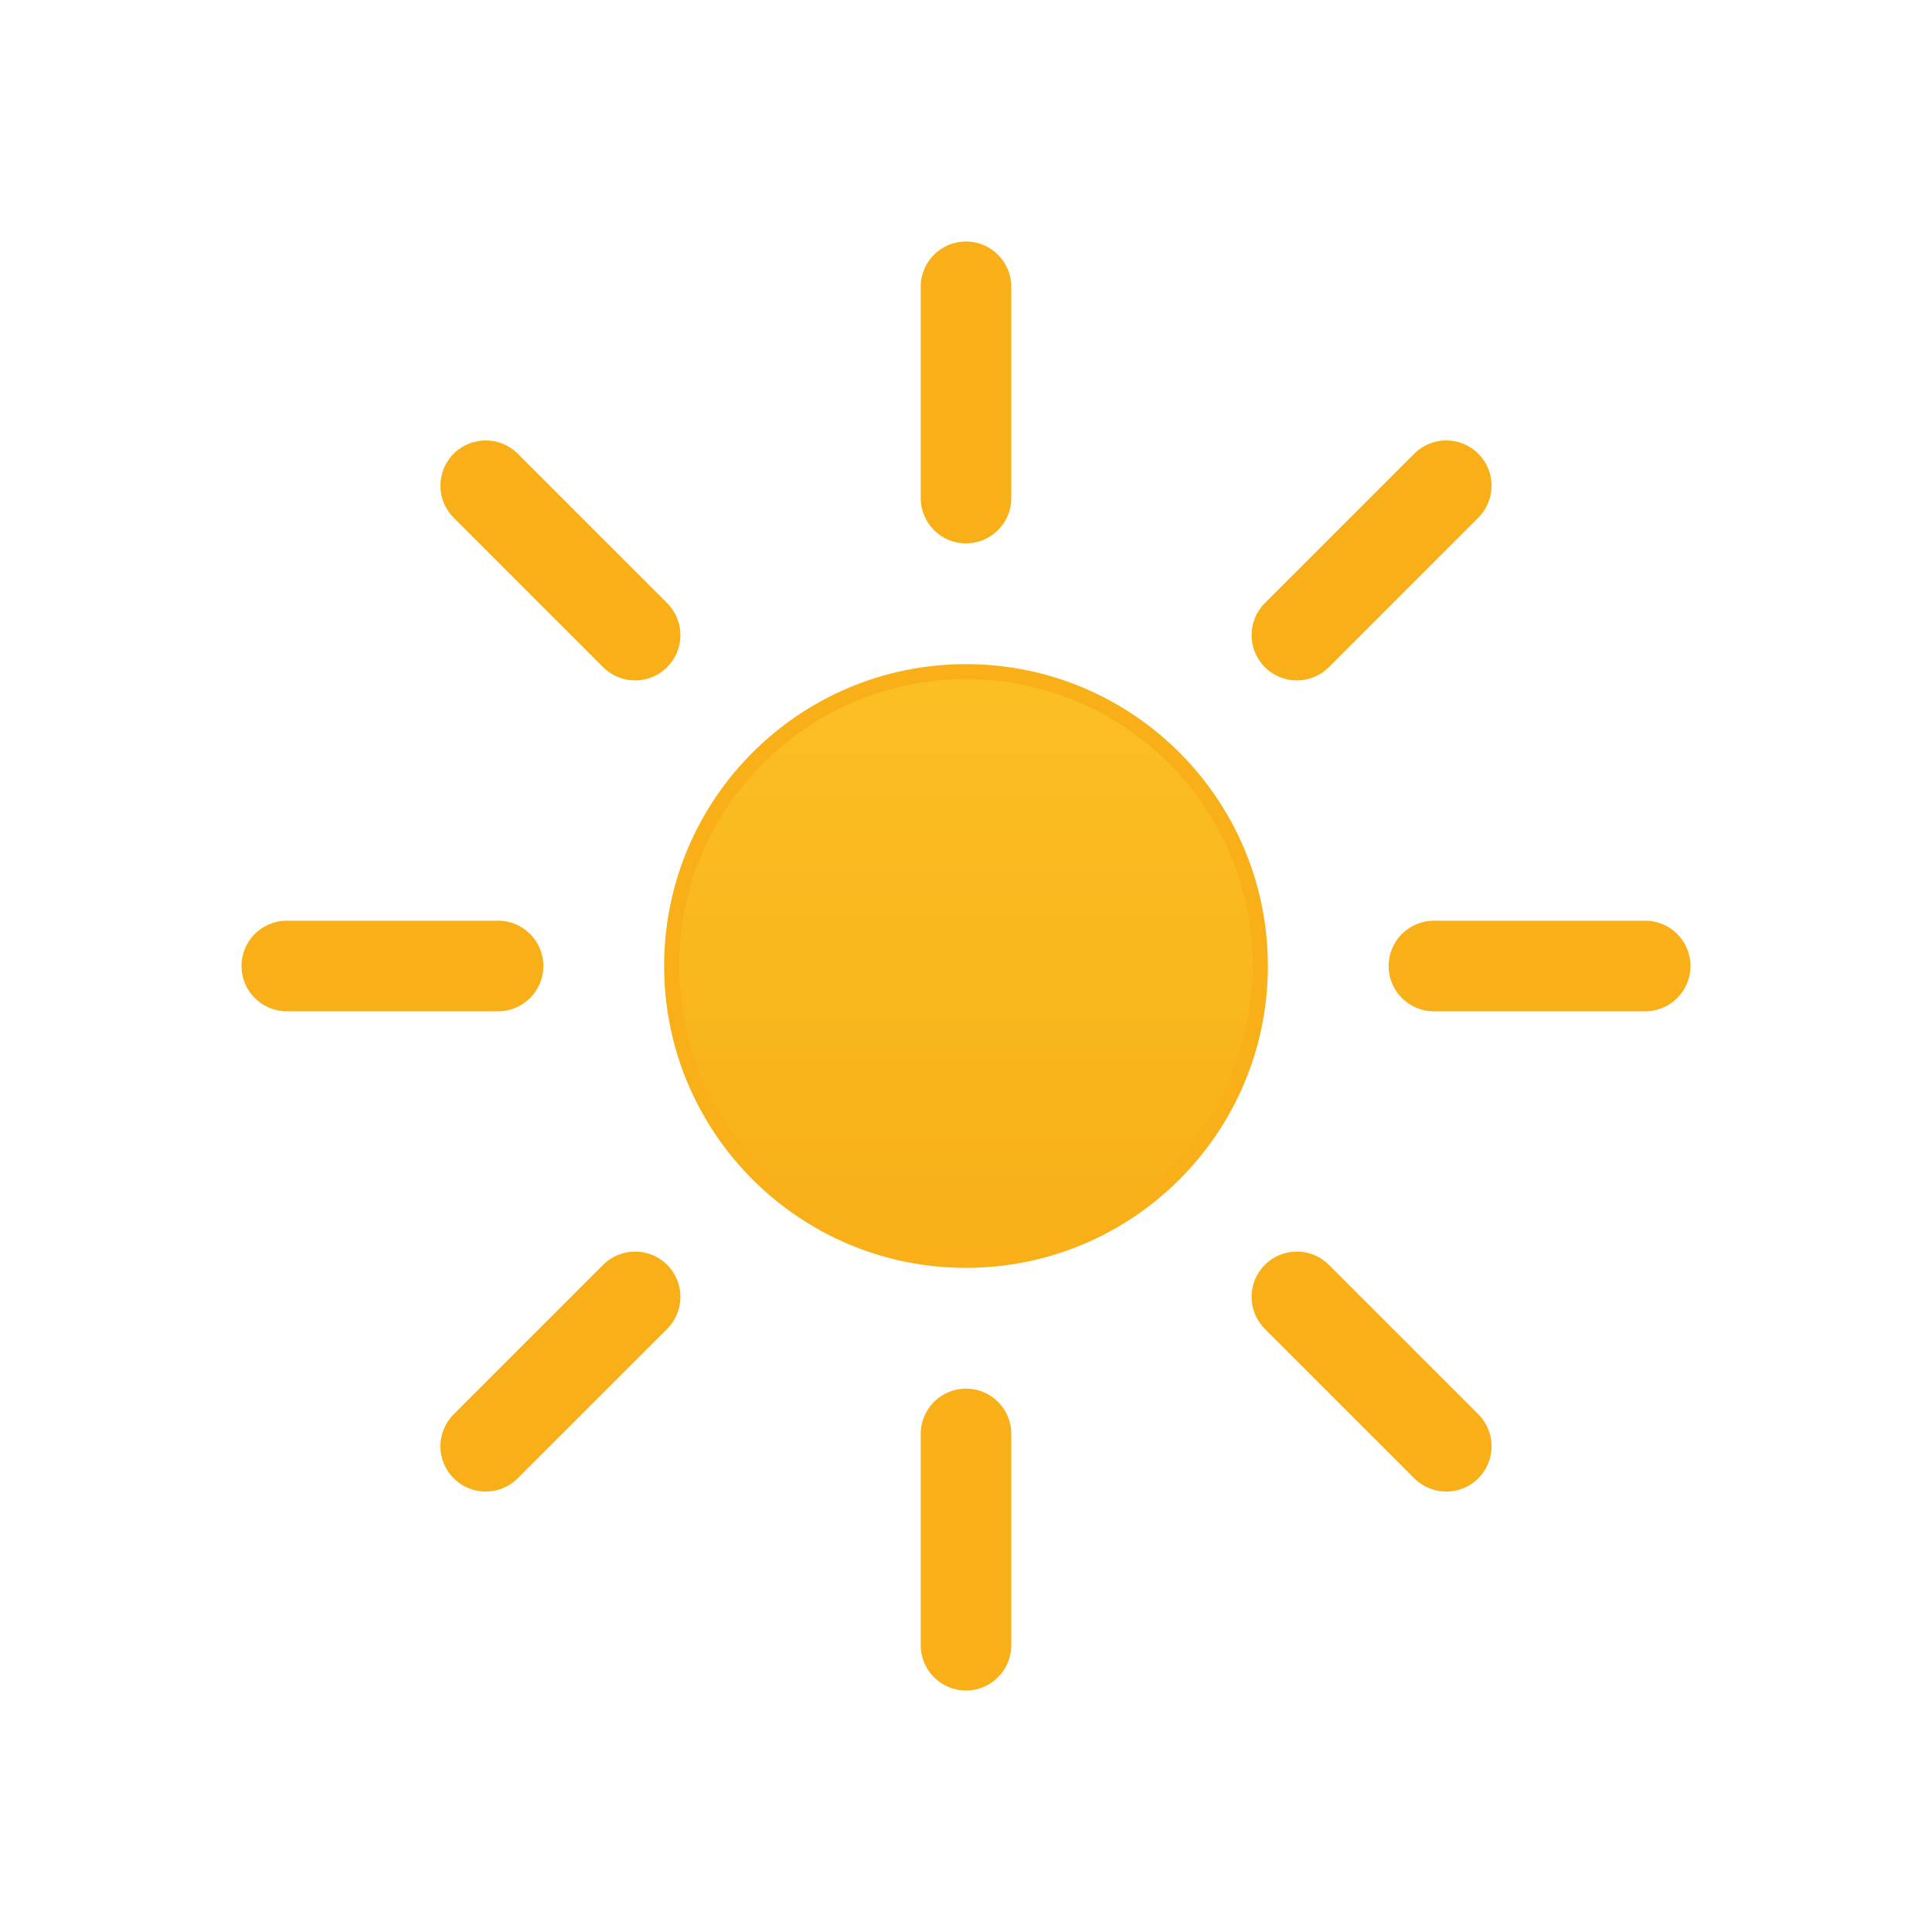
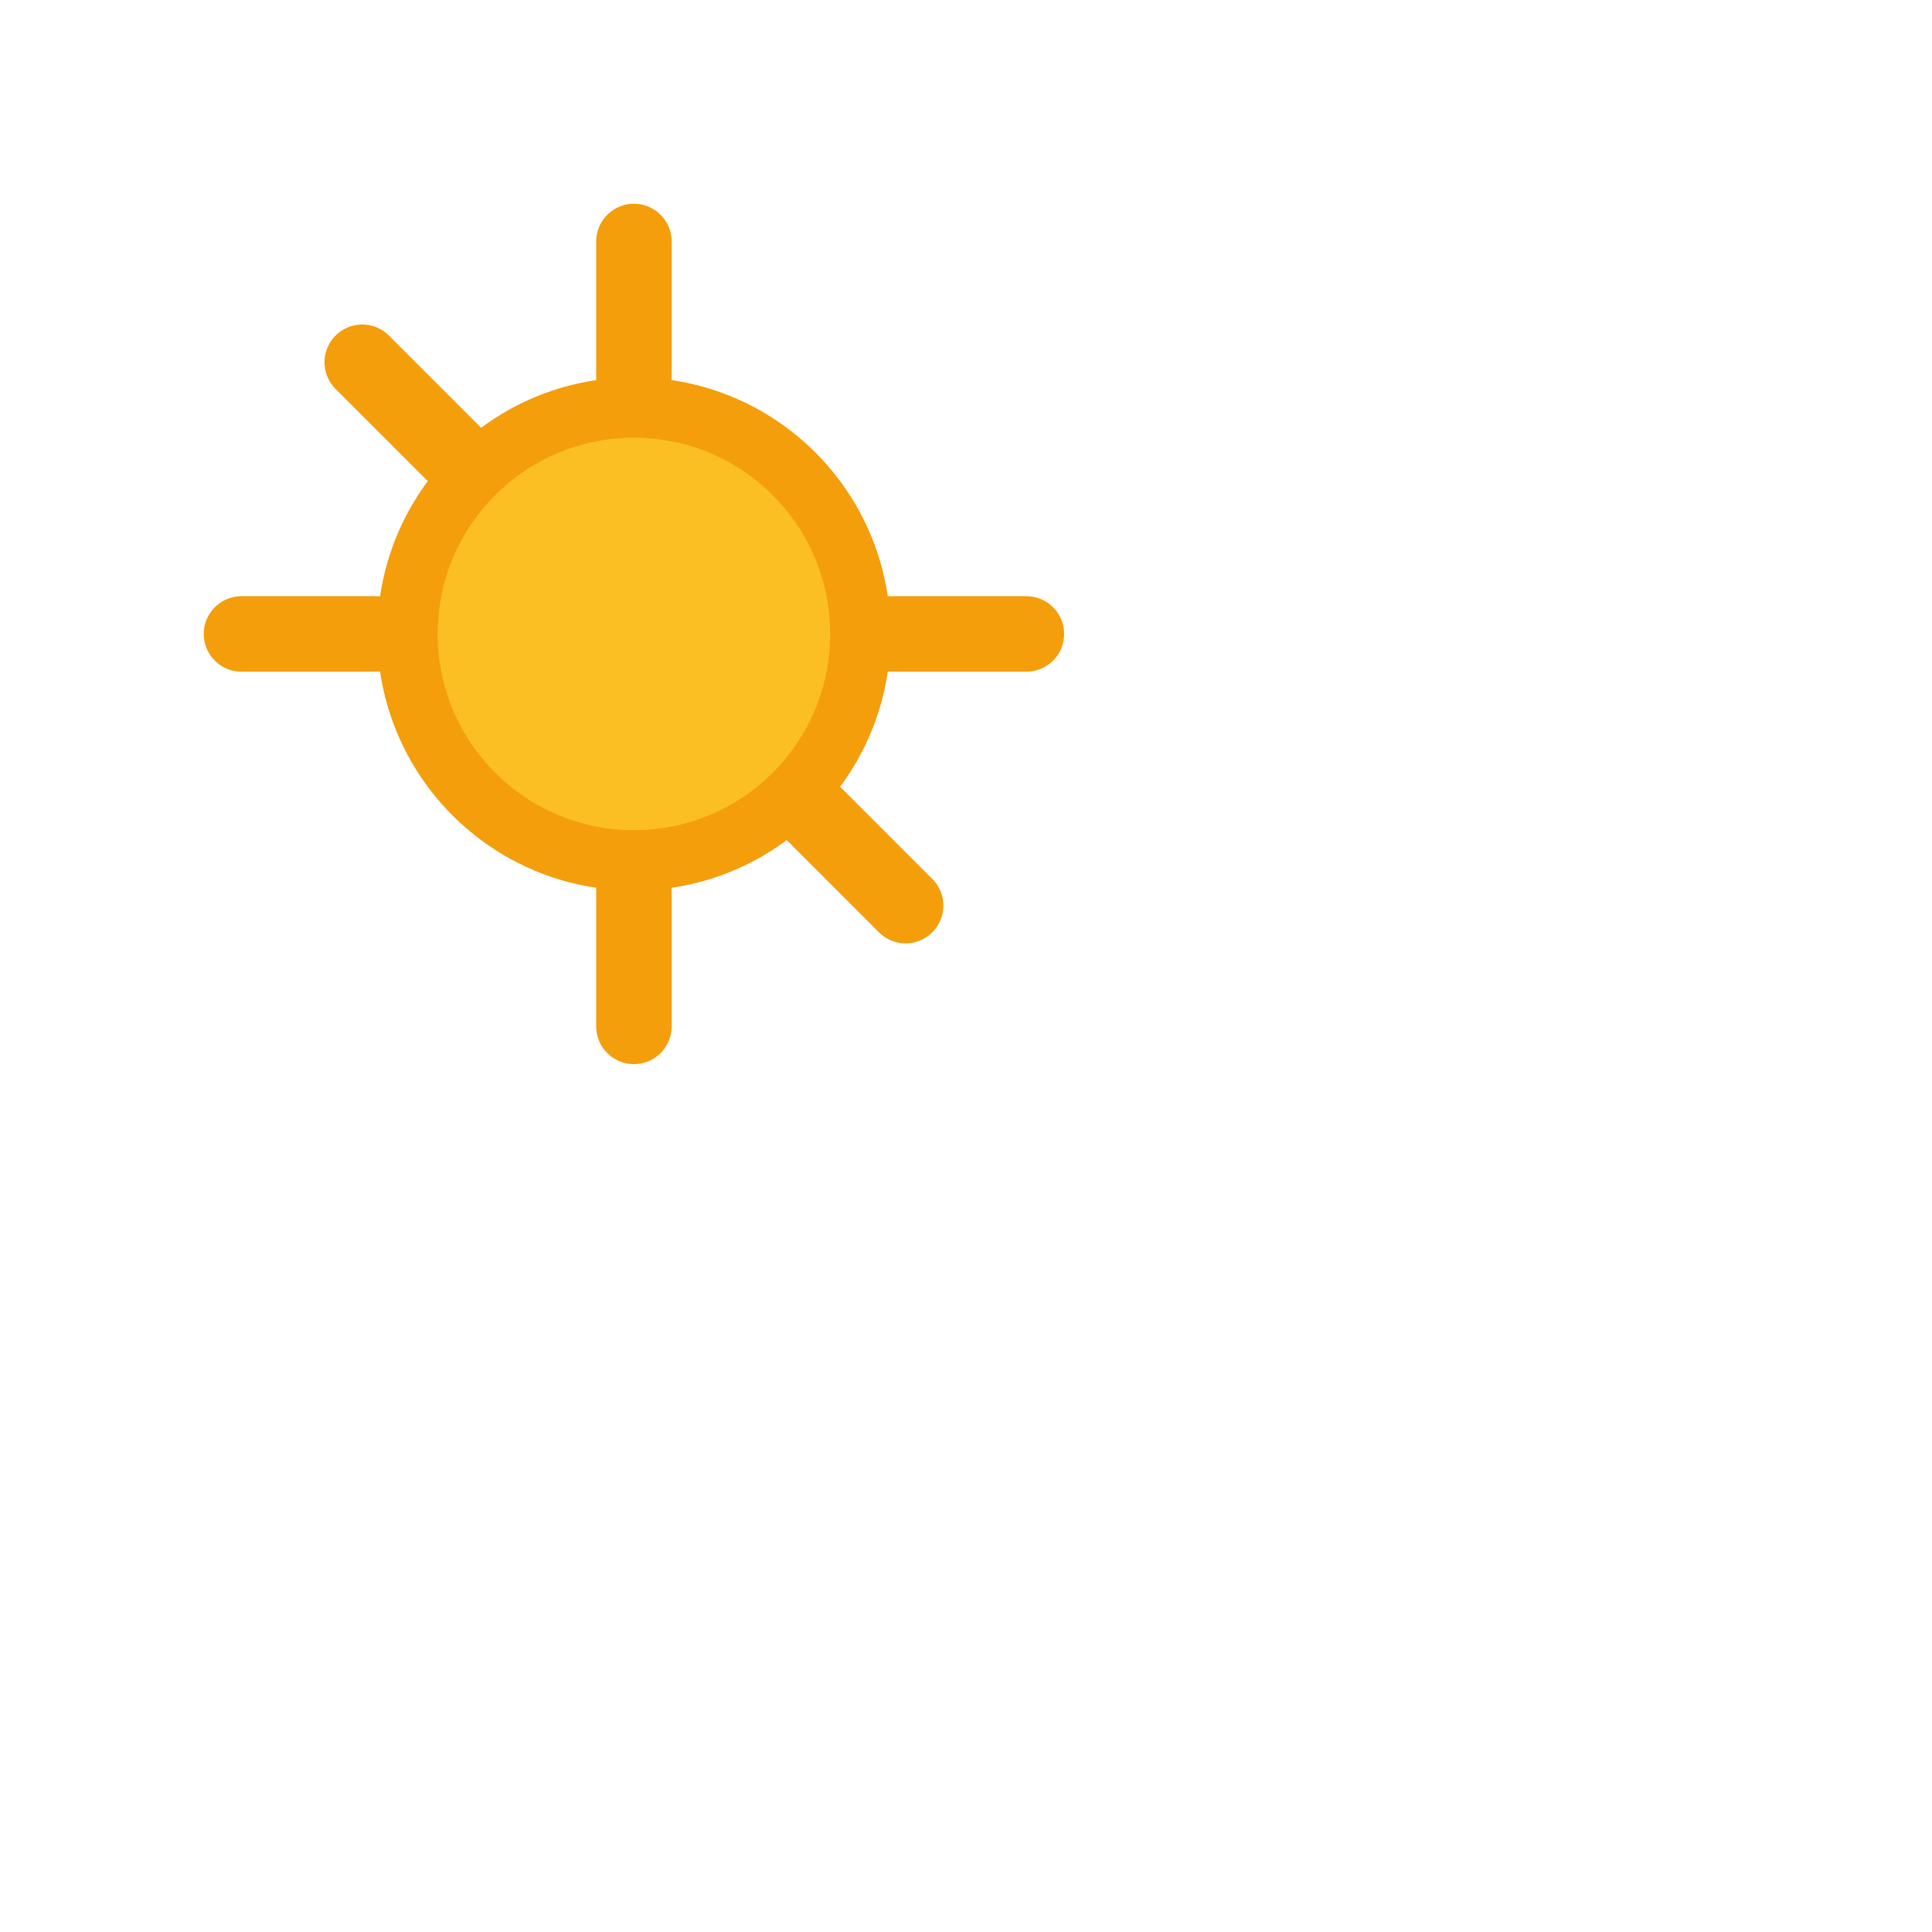
<svg xmlns="http://www.w3.org/2000/svg" viewBox="0 0 128 128" fill="none">
-   <g id="clear-day">
-     <g id="Sun">
-       <circle id="Core" cx="64" cy="64" r="19.5" fill="url(#paint0_linear_1802_5186)" stroke="#F8AF18" />
-       <g id="Rays">
-         <path d="M61 19C61 17.343 62.343 16 64 16C65.657 16 67 17.343 67 19V33C67 34.657 65.657 36 64 36C62.343 36 61 34.657 61 33V19Z" fill="#F8AF18" />
-         <path d="M93.698 30.059C94.87 28.887 96.77 28.887 97.941 30.059C99.113 31.23 99.113 33.13 97.941 34.301L88.042 44.201C86.87 45.373 84.971 45.373 83.799 44.201C82.627 43.029 82.627 41.13 83.799 39.958L93.698 30.059Z" fill="#F8AF18" />
-         <path d="M109 61C110.657 61 112 62.343 112 64C112 65.657 110.657 67 109 67H95C93.343 67 92 65.657 92 64C92 62.343 93.343 61 95 61H109Z" fill="#F8AF18" />
-         <path d="M97.941 93.698C99.113 94.87 99.113 96.77 97.941 97.941C96.77 99.113 94.87 99.113 93.698 97.941L83.799 88.042C82.627 86.87 82.627 84.971 83.799 83.799C84.971 82.627 86.87 82.627 88.042 83.799L97.941 93.698Z" fill="#F8AF18" />
-         <path d="M61 95C61 93.343 62.343 92 64 92C65.657 92 67 93.343 67 95V109C67 110.657 65.657 112 64 112C62.343 112 61 110.657 61 109V95Z" fill="#F8AF18" />
-         <path d="M39.958 83.799C41.13 82.627 43.029 82.627 44.201 83.799C45.373 84.971 45.373 86.87 44.201 88.042L34.301 97.941C33.13 99.113 31.23 99.113 30.059 97.941C28.887 96.77 28.887 94.87 30.059 93.698L39.958 83.799Z" fill="#F8AF18" />
-         <path d="M33 61C34.657 61 36 62.343 36 64C36 65.657 34.657 67 33 67H19C17.343 67 16 65.657 16 64C16 62.343 17.343 61 19 61H33Z" fill="#F8AF18" />
-         <path d="M44.201 39.958C45.373 41.13 45.373 43.029 44.201 44.201C43.029 45.373 41.13 45.373 39.958 44.201L30.059 34.301C28.887 33.13 28.887 31.23 30.059 30.059C31.23 28.887 33.13 28.887 34.301 30.059L44.201 39.958Z" fill="#F8AF18" />
-       </g>
-     </g>
+   <circle cx="42" cy="42" r="15" fill="#FBBF24" stroke="#F59E0B" stroke-width="4" />
+   <g stroke="#F59E0B" stroke-width="5" stroke-linecap="round">
+     <path d="M42 16v9" />
+     <path d="M42 59v9" />
+     <path d="M16 42h9" />
+     <path d="M59 42h9" />
+     <path d="M24 24l7 7" />
+     <path d="M53 53l7 7" />
  </g>
-   <defs>
-     <linearGradient id="paint0_linear_1802_5186" x1="64" y1="44" x2="64" y2="84" gradientUnits="userSpaceOnUse">
-       <stop stop-color="#FBBF24" />
-       <stop offset="1" stop-color="#F8AF18" />
-     </linearGradient>
-   </defs>
</svg>
